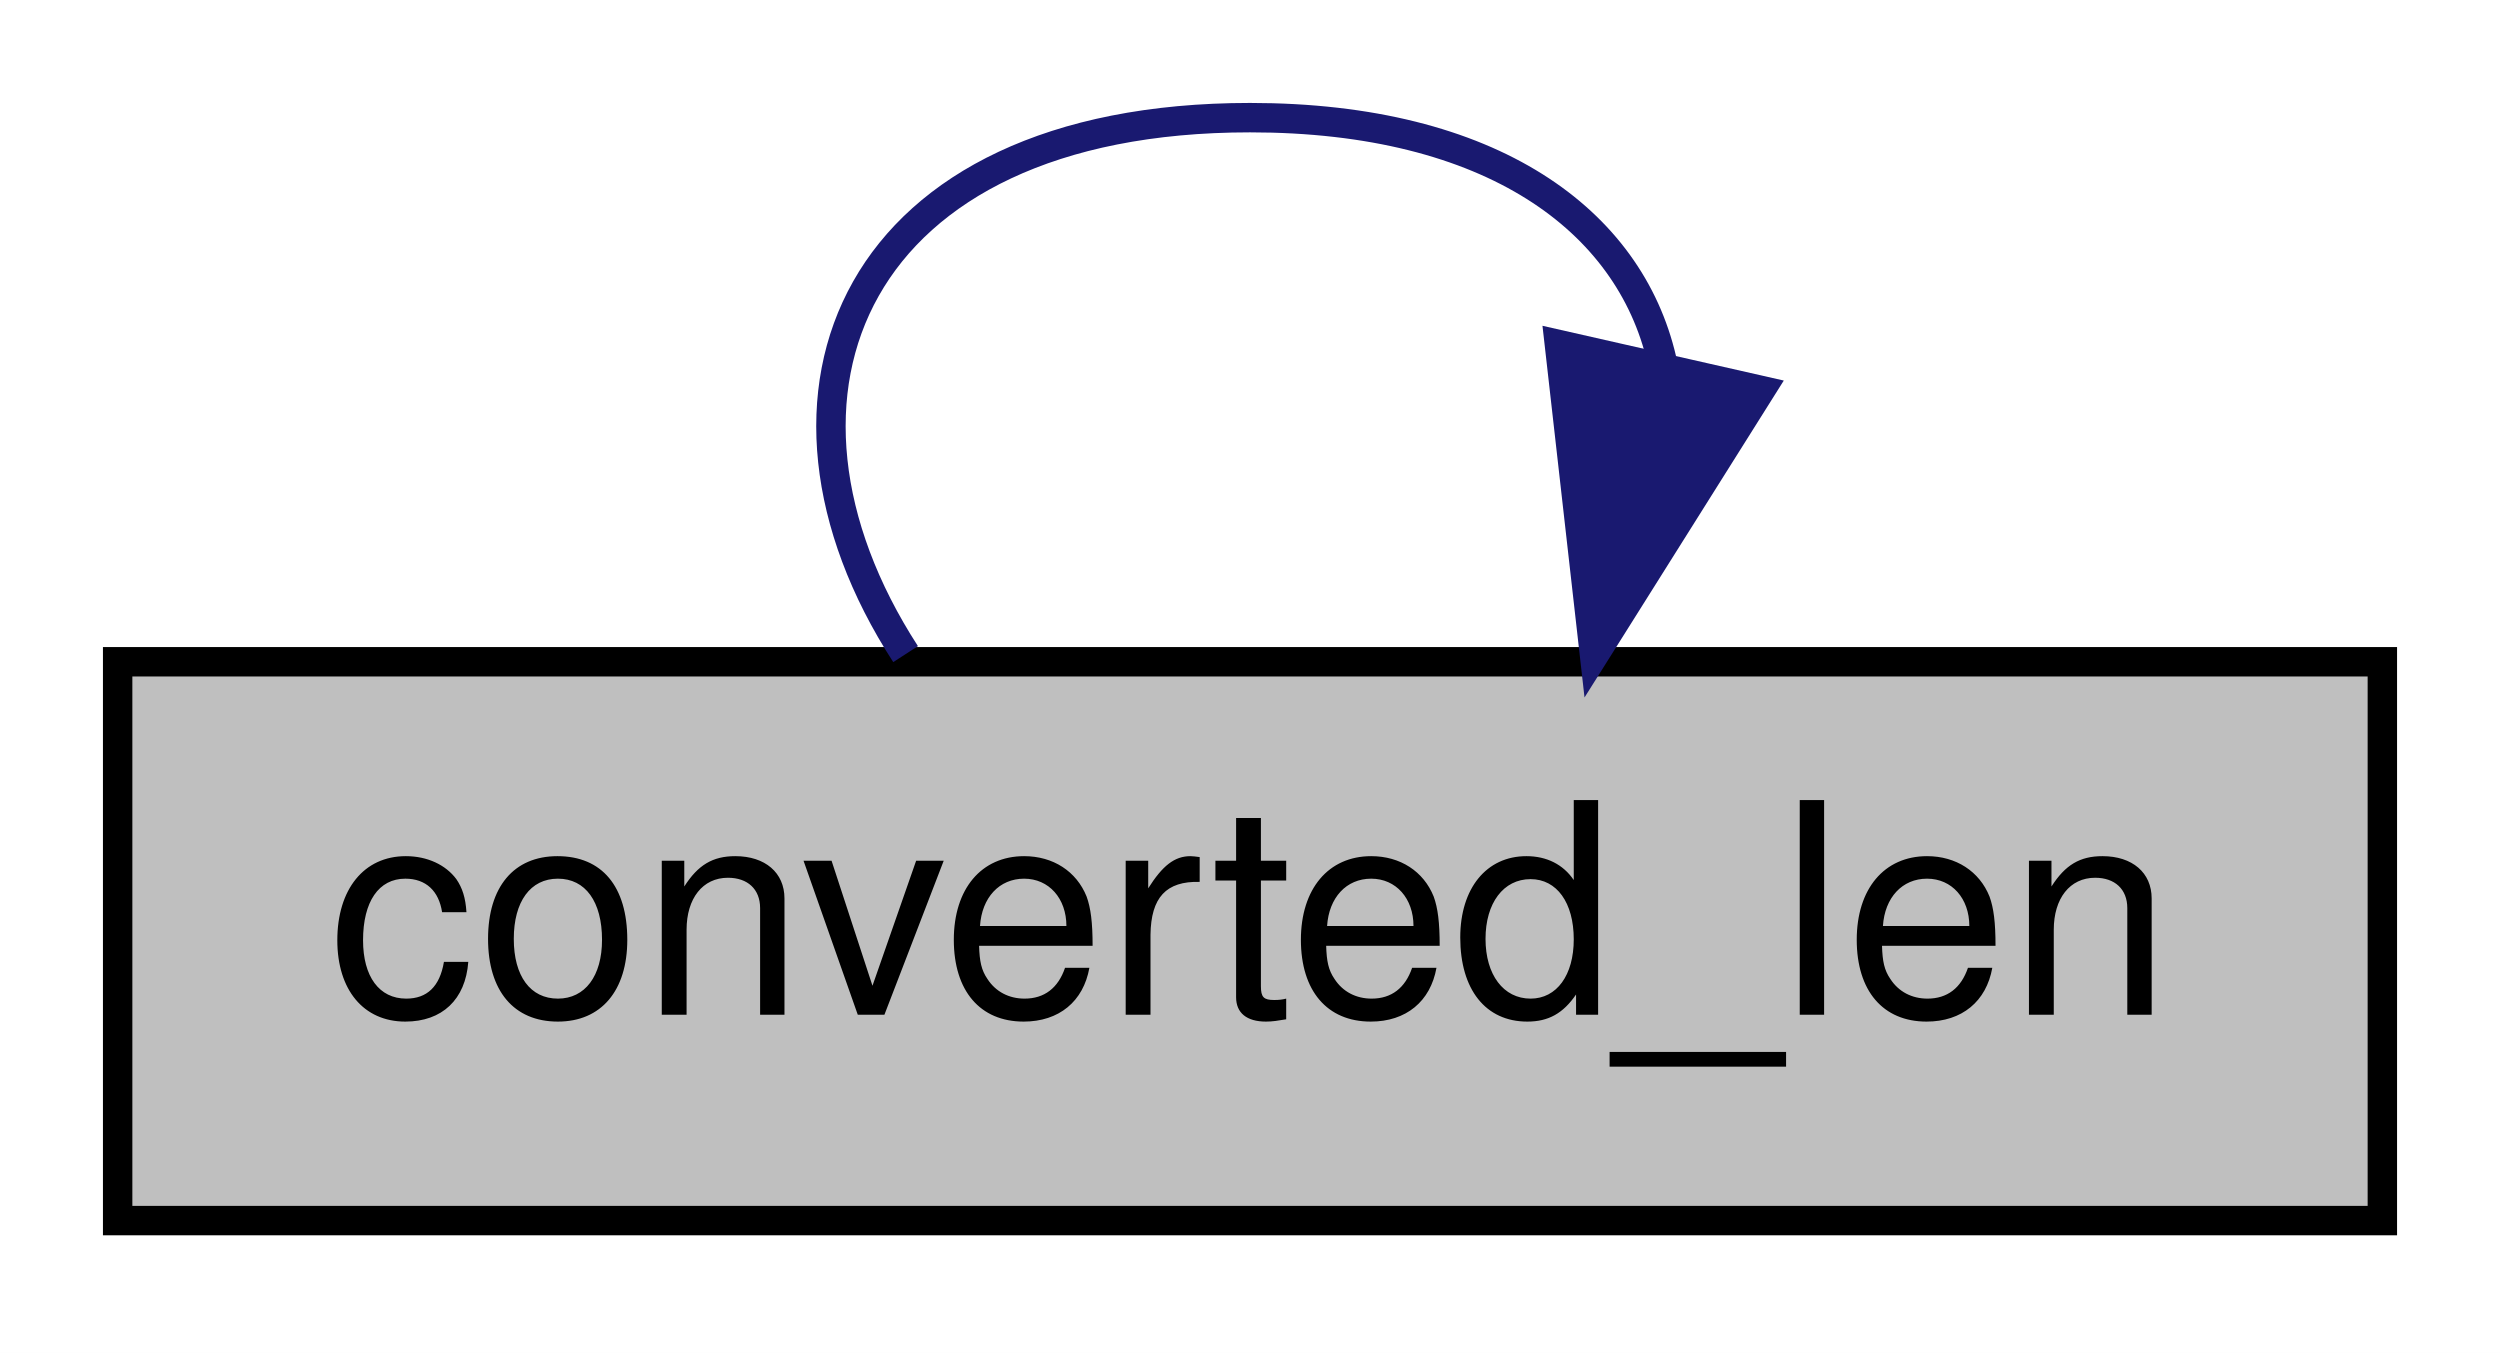
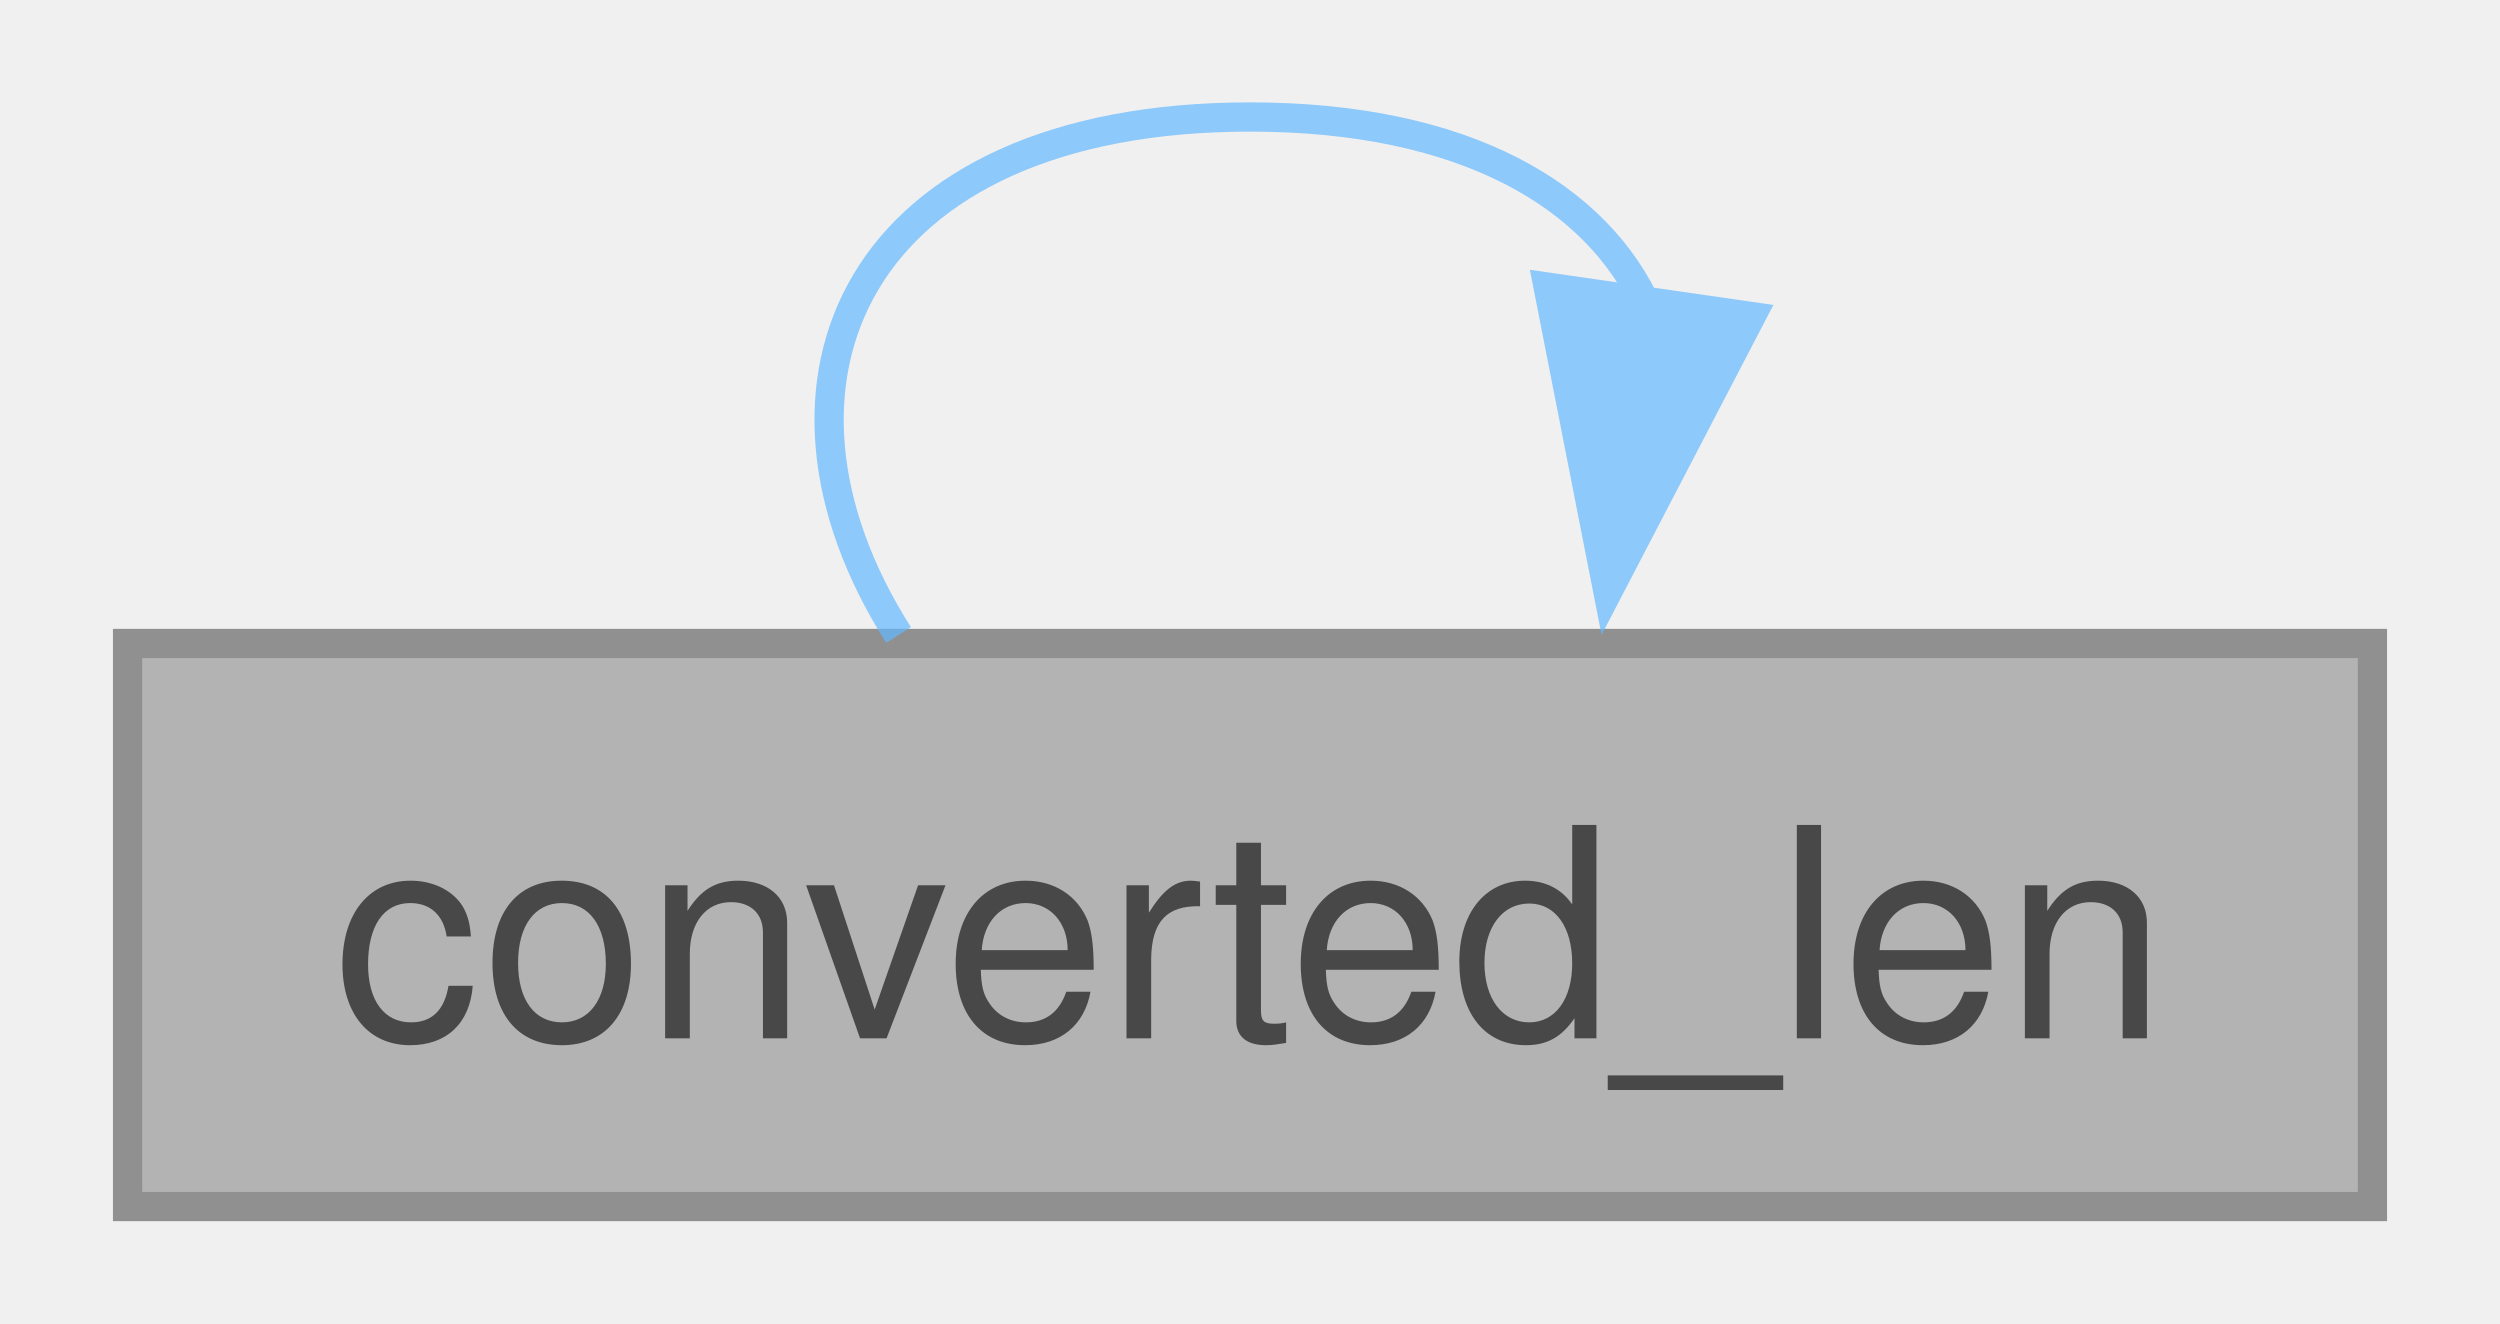
- <svg xmlns="http://www.w3.org/2000/svg" xmlns:xlink="http://www.w3.org/1999/xlink" width="85pt" height="46pt" viewBox="0.00 0.00 85.00 46.00">
-   <g id="graph0" class="graph" transform="scale(1 1) rotate(0) translate(4 42)">
-     <polygon fill="white" stroke="transparent" points="-4,4 -4,-42 81,-42 81,4 -4,4" />
-     <g id="node1" class="node">
-       <g id="a_node1">
-         <a xlink:title="Calculate the final length of the converted number.">
-           <polygon fill="#bfbfbf" stroke="black" points="0,-0.5 0,-19.5 77,-19.5 77,-0.5 0,-0.5" />
-           <text text-anchor="middle" x="38.5" y="-7.5" font-family="Helvetica,sans-Serif" font-size="10.00">converted_len</text>
-         </a>
+ <svg xmlns="http://www.w3.org/2000/svg" xmlns:xlink="http://www.w3.org/1999/xlink" width="85pt" height="45pt" viewBox="0.00 0.00 84.75 45.25">
+   <svg id="main" version="1.1" xml:space="preserve">
+     <style type="text/css">
+ .node, .edge {opacity: 0.7;}
+ .node.selected, .edge.selected {opacity: 1;}
+ .edge:hover path { stroke: red; }
+ .edge:hover polygon { stroke: red; fill: red; }
+ </style>
+     <svg id="graph" class="graph">
+       <g id="graph0" class="graph" transform="scale(1 1) rotate(0) translate(4 41.25)">
+         <g id="Node000001" class="node">
+           <g id="a_Node000001">
+             <a xlink:title="Calculate the final length of the converted number.">
+               <polygon fill="#999999" stroke="#666666" points="76.75,-19.25 0,-19.25 0,0 76.75,0 76.75,-19.25" />
+               <text text-anchor="middle" x="38.38" y="-5.75" font-family="Helvetica,sans-Serif" font-size="10.00">converted_len</text>
+             </a>
+           </g>
+         </g>
+         <g id="edge1_Node000001_Node000001" class="edge">
+           <g id="a_edge1_Node000001_Node000001">
+             <a xlink:title=" ">
+               <path fill="none" stroke="#63b8ff" d="M26.36,-19.54C20.88,-28.15 24.88,-37.25 38.38,-37.25 45.75,-37.25 50.29,-34.53 52,-30.65" />
+               <polygon fill="#63b8ff" stroke="#63b8ff" points="55.5,-30.43 50.61,-21.04 48.57,-31.43 55.5,-30.43" />
+             </a>
+           </g>
+         </g>
      </g>
-     </g>
-     <g id="edge1" class="edge">
-       <path fill="none" stroke="midnightblue" d="M26.79,-19.76C21.09,-28.57 24.99,-38 38.5,-38 46.73,-38 51.4,-34.5 52.5,-29.77" />
-       <polygon fill="midnightblue" stroke="midnightblue" points="55.85,-28.73 50.21,-19.76 49.02,-30.28 55.85,-28.73" />
-     </g>
-   </g>
+     </svg>
+   </svg>
+   <style type="text/css">
+ 
+ [data-mouse-over-selected='false'] { opacity: 0.7; }
+ [data-mouse-over-selected='true']  { opacity: 1.0; }
+ 
+ </style>
</svg>
